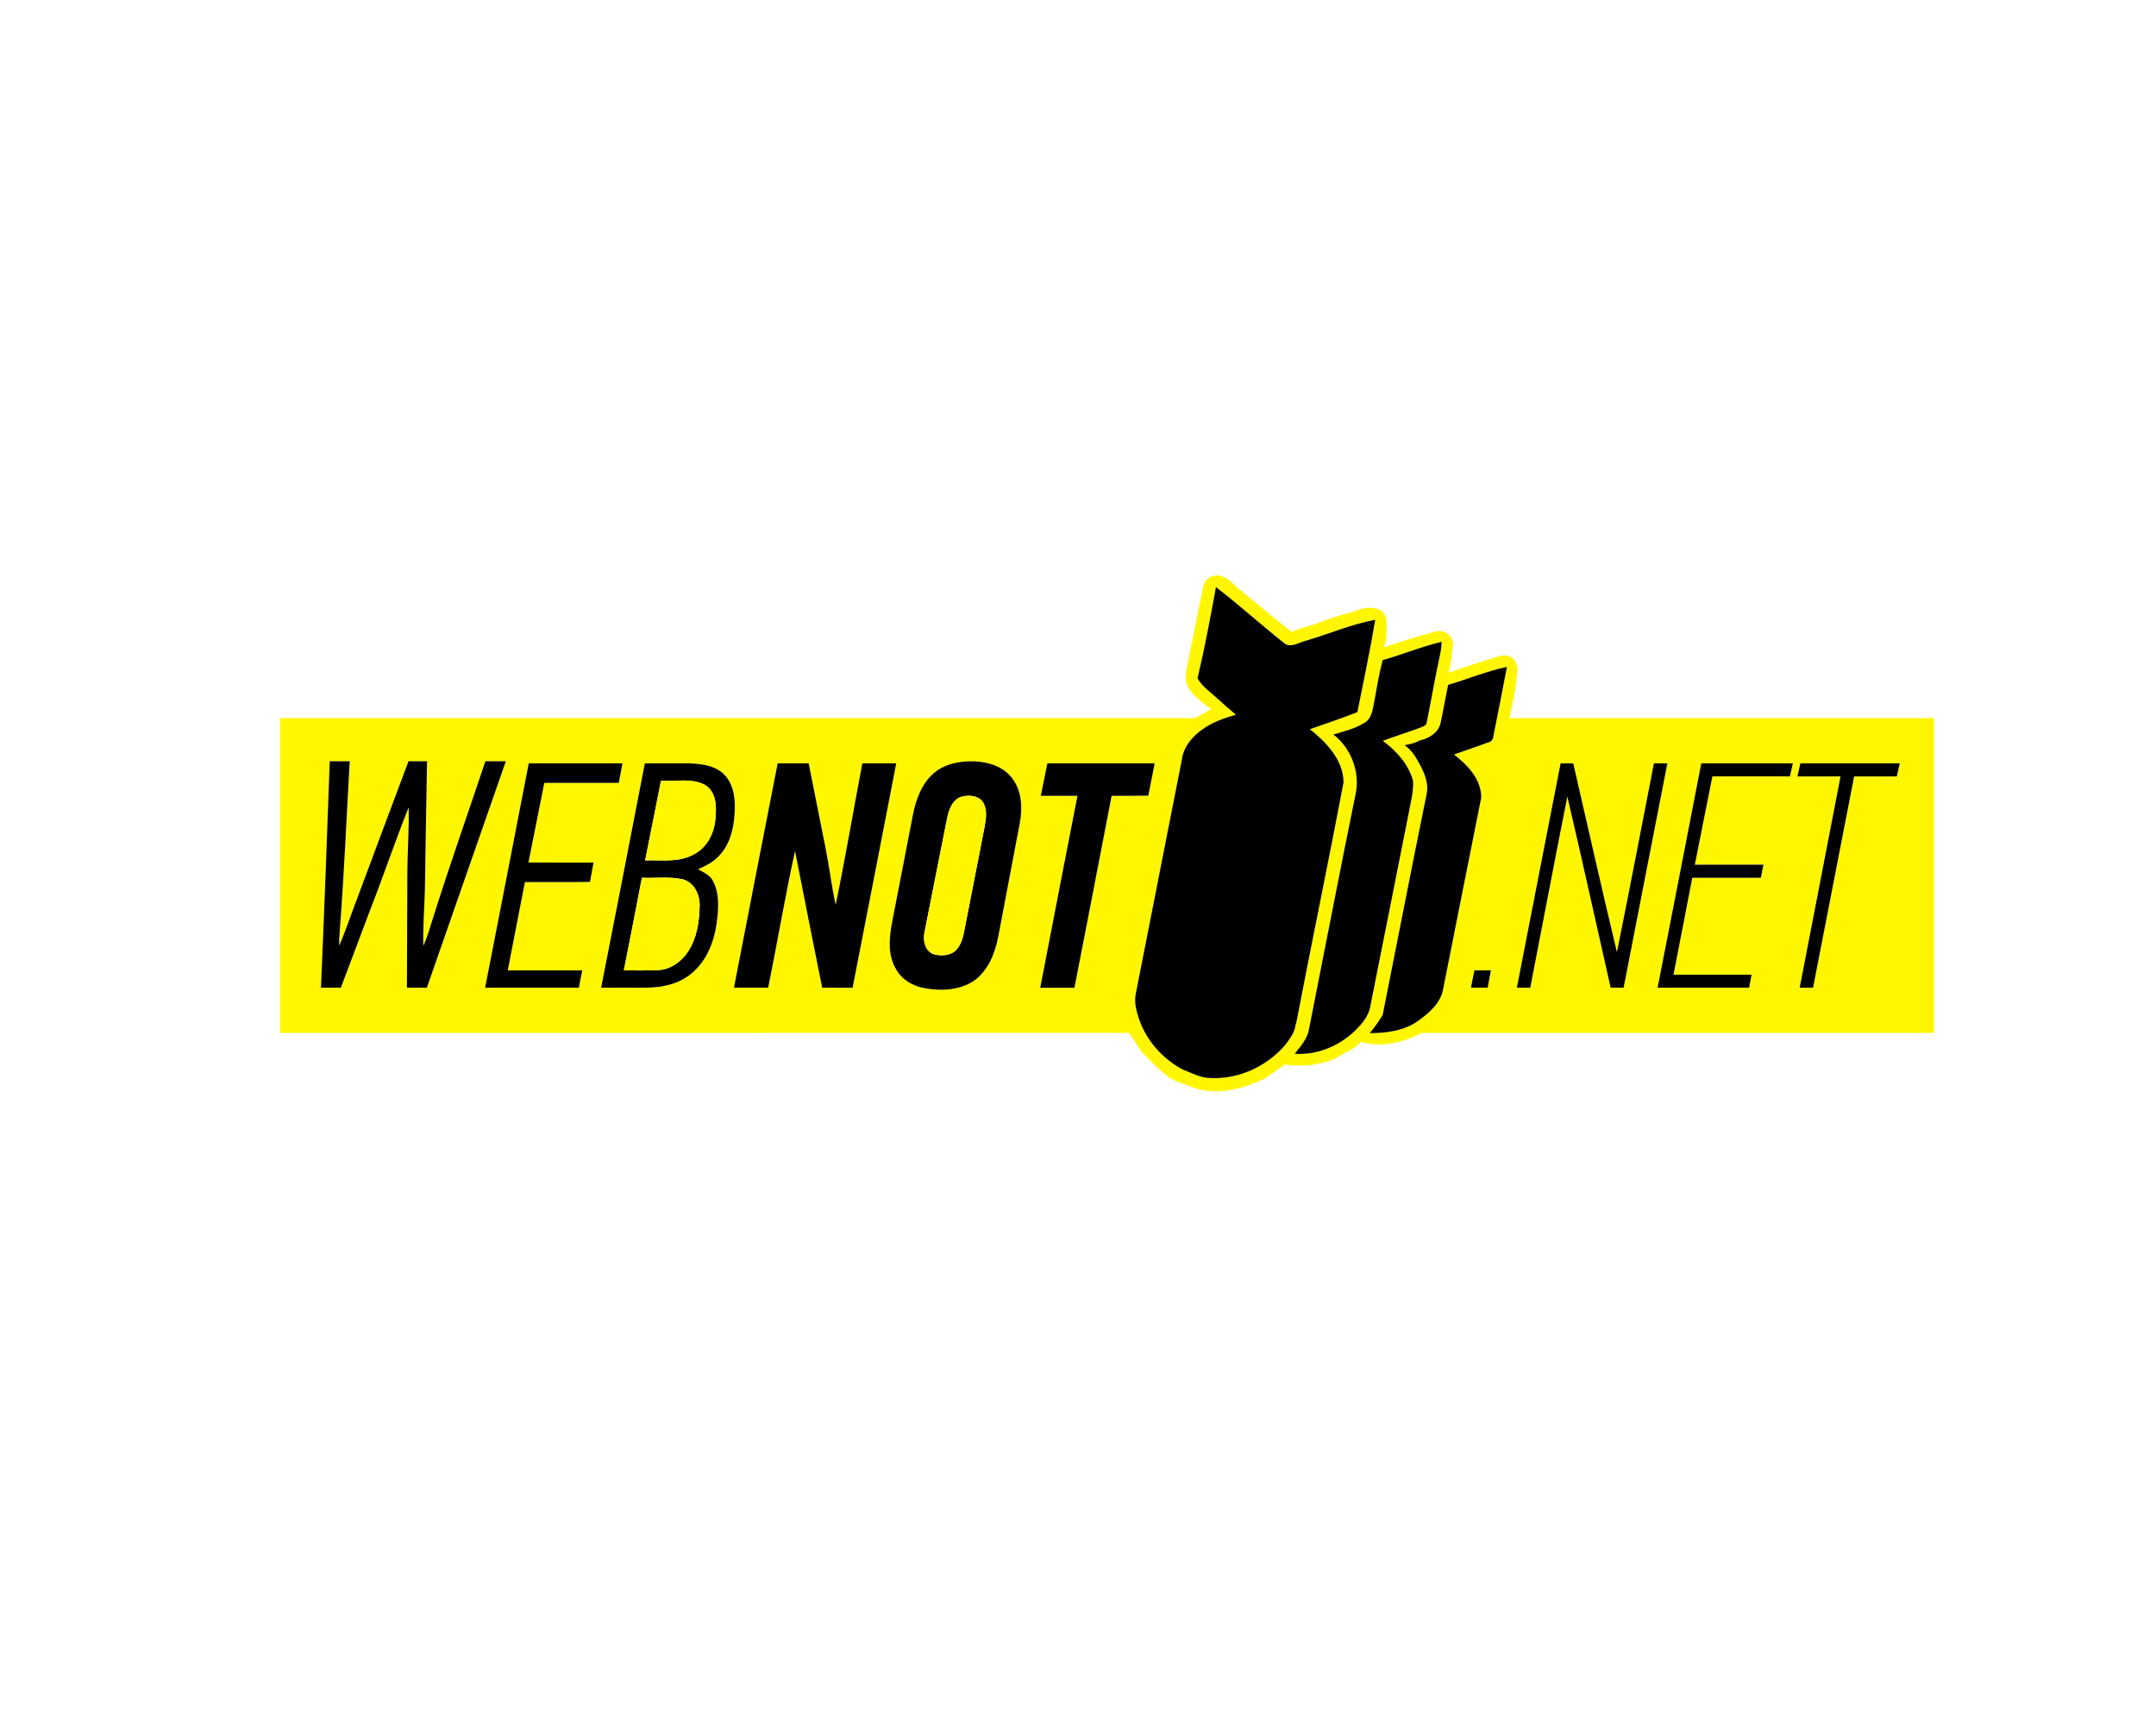
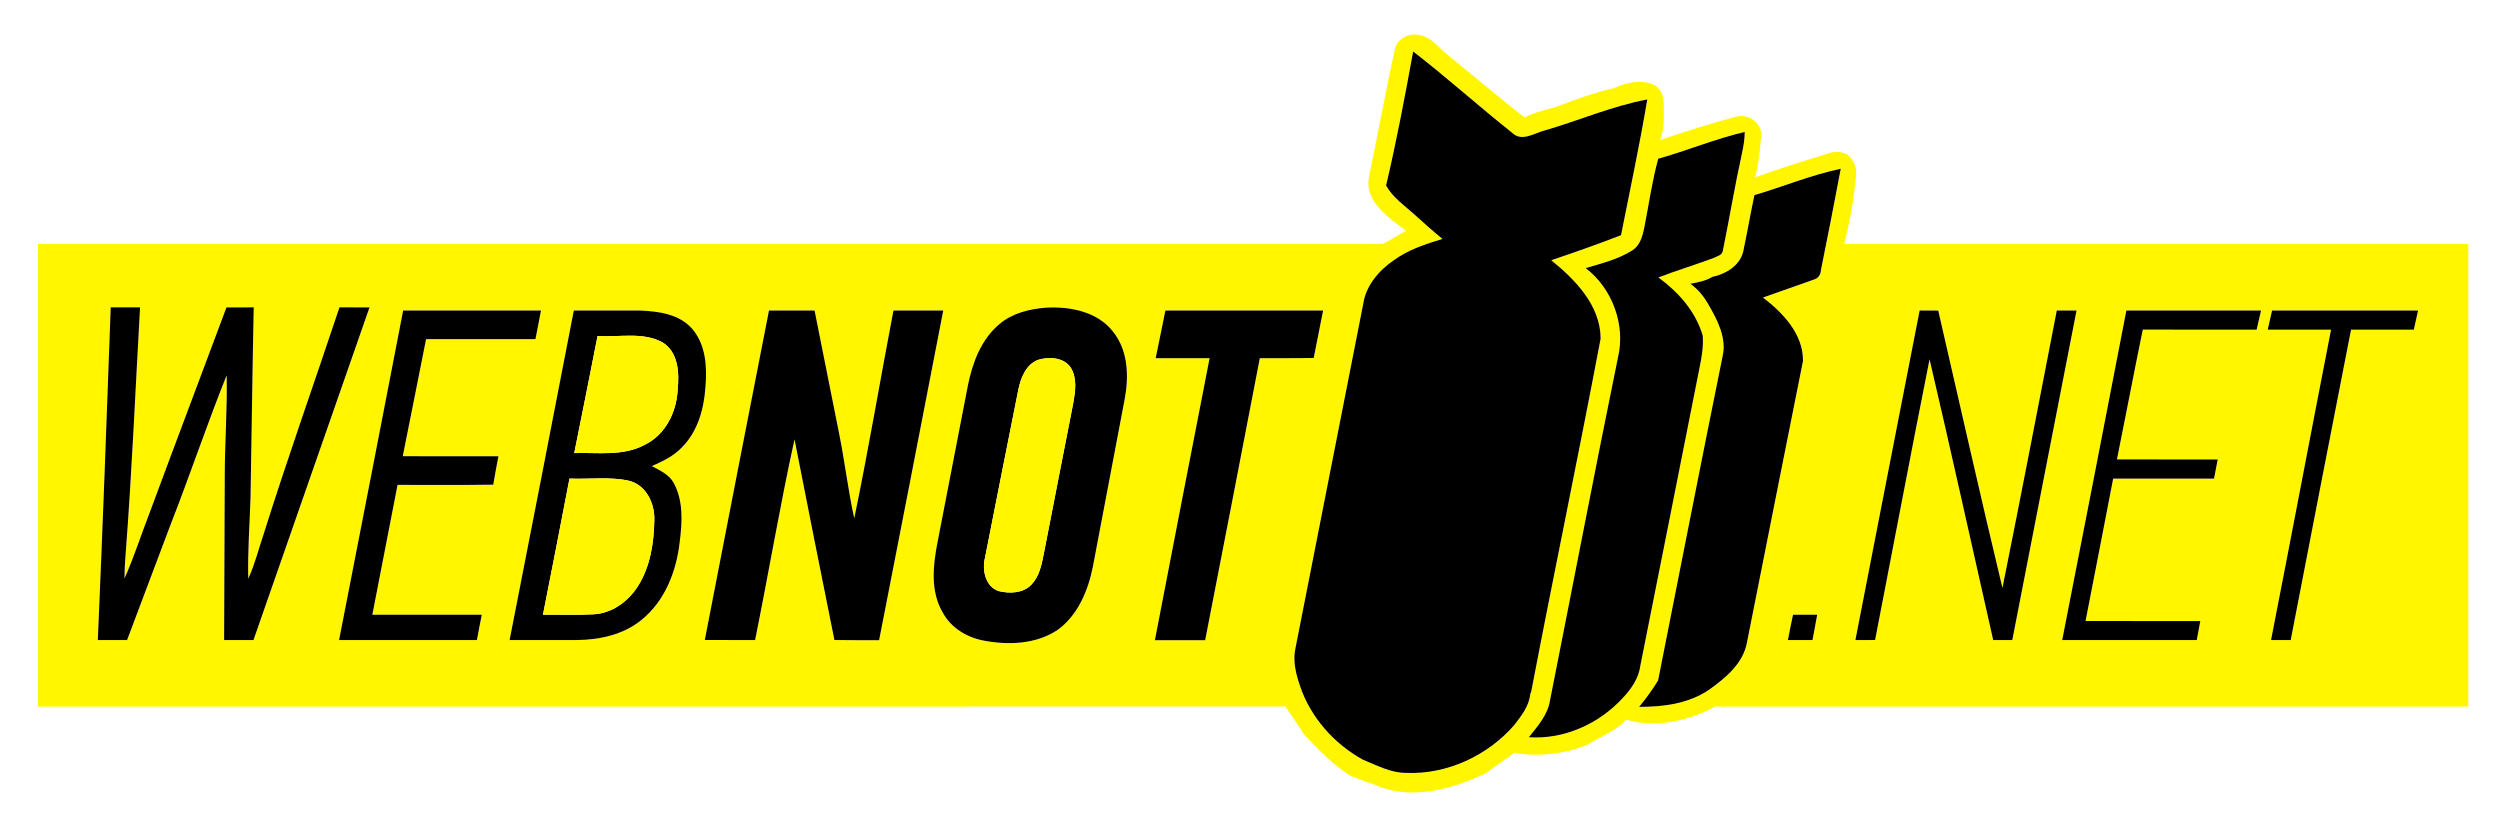
- <svg xmlns="http://www.w3.org/2000/svg" width="1000pt" height="800pt" viewBox="0 0 1000 800" version="1.1">
-   <path fill="#fff600" opacity="1.00" d=" M 558.08 272.11 C 558.58 268.46 562.58 266.12 566.07 267.09 C 570.23 267.83 572.50 271.75 575.74 274.04 C 583.59 280.33 591.20 286.94 599.19 293.06 C 602.66 291.21 606.59 290.67 610.25 289.31 C 615.89 287.14 621.61 285.15 627.50 283.76 C 631.37 282.00 636.19 280.91 640.14 282.87 C 643.74 284.99 643.06 289.46 643.07 293.01 C 643.17 295.46 642.77 297.88 641.94 300.18 C 649.91 297.53 657.90 294.94 666.04 292.80 C 669.90 291.80 674.15 294.87 673.85 298.98 C 673.38 303.34 673.10 307.75 671.91 311.99 C 679.64 309.14 687.53 306.79 695.37 304.28 C 697.86 303.56 701.16 303.89 702.52 306.42 C 704.21 308.59 703.90 311.39 703.45 313.91 C 702.99 320.37 701.51 326.70 700.08 333.00 C 765.72 333.00 831.36 333.00 897.00 333.00 C 897.00 381.67 897.00 430.33 897.00 479.00 C 817.81 479.00 738.62 479.00 659.43 479.00 C 650.87 483.46 640.64 485.99 631.19 483.09 C 628.02 486.86 623.17 488.28 619.19 490.97 C 611.87 493.98 603.75 494.91 595.92 493.62 C 593.03 495.84 589.90 497.73 587.03 500.00 C 576.81 504.84 564.70 508.38 553.61 504.38 C 550.38 502.94 546.89 502.17 543.75 500.55 C 538.29 497.06 533.85 492.28 529.41 487.61 C 527.61 484.65 525.59 481.85 523.66 478.98 C 392.44 479.03 261.22 478.99 130.00 479.00 C 130.00 430.33 130.00 381.67 130.00 333.00 C 268.68 333.00 407.35 333.00 546.03 333.00 C 548.87 332.95 551.73 333.15 554.57 332.91 C 557.05 331.70 559.30 330.10 561.75 328.85 C 556.30 324.66 548.49 319.69 550.07 311.68 C 552.80 298.50 555.25 285.26 558.08 272.11 M 555.45 314.54 C 557.54 318.36 561.23 320.82 564.39 323.69 C 567.28 326.32 570.20 328.92 573.23 331.40 C 567.94 333.04 562.52 334.76 557.99 338.06 C 553.20 341.29 549.01 346.19 548.20 352.08 C 541.06 388.36 533.92 424.64 526.78 460.92 C 526.02 464.71 526.99 468.61 528.19 472.21 C 531.49 482.25 538.96 490.73 548.18 495.78 C 552.54 497.52 556.90 499.95 561.73 499.92 C 574.63 500.49 587.46 494.52 595.89 484.84 C 598.14 481.90 600.62 478.82 600.95 474.98 L 601.25 474.30 C 608.37 437.12 616.12 400.05 623.16 362.85 C 623.11 352.41 615.19 344.28 607.57 338.13 C 614.96 335.62 622.33 333.07 629.60 330.22 C 632.42 315.96 635.48 301.73 637.88 287.39 C 626.88 289.44 616.48 293.97 605.75 297.10 C 602.32 297.92 598.27 300.96 595.17 297.86 C 584.64 289.50 574.64 280.46 563.99 272.25 C 561.41 286.39 558.75 300.55 555.45 314.54 M 641.33 306.10 C 639.38 313.26 638.36 320.63 636.93 327.90 C 636.38 330.52 635.61 333.45 633.20 334.99 C 628.72 337.85 623.47 339.12 618.44 340.62 C 626.78 346.94 631.10 358.52 628.64 368.77 C 621.27 404.79 614.37 440.90 607.20 476.96 C 606.51 481.58 603.31 485.16 600.50 488.67 C 611.59 489.45 622.72 484.41 630.15 476.27 C 632.86 473.42 635.22 469.99 635.71 466.00 C 641.92 434.73 648.19 403.47 654.35 372.19 C 655.06 368.81 655.65 365.38 655.38 361.92 C 653.15 354.28 647.71 348.18 641.40 343.57 C 647.03 341.38 652.82 339.66 658.48 337.55 C 659.70 336.92 661.61 336.65 661.76 334.98 C 663.83 324.80 665.53 314.55 667.76 304.40 C 668.24 302.18 668.64 299.92 668.63 297.64 C 659.34 299.82 650.50 303.52 641.33 306.10 M 671.70 317.58 C 670.43 323.49 669.42 329.46 668.16 335.38 C 667.08 339.87 662.71 342.47 658.46 343.37 C 656.34 344.65 653.88 345.12 651.48 345.55 C 653.97 347.32 655.89 349.73 657.36 352.41 C 660.12 357.20 662.97 362.75 661.65 368.44 C 654.73 402.50 648.08 436.62 641.30 470.72 C 639.53 473.66 637.50 476.44 635.31 479.09 C 643.03 479.09 651.08 478.08 657.58 473.54 C 662.74 469.86 668.25 465.22 669.37 458.62 C 675.21 429.06 681.14 399.50 687.02 369.94 C 687.14 361.49 680.71 354.72 674.39 349.90 C 679.66 347.98 684.99 346.23 690.25 344.30 C 691.73 343.93 692.61 342.80 692.68 341.27 C 694.84 330.62 696.93 319.95 698.94 309.27 C 689.63 311.19 680.81 314.91 671.70 317.58 M 152.94 353.00 C 151.69 388.00 150.38 423.00 148.87 458.00 C 151.95 458.00 155.03 458.00 158.11 458.00 C 162.68 445.88 167.24 433.76 171.81 421.64 C 177.94 406.00 183.27 390.04 189.53 374.46 C 189.77 384.98 188.94 395.49 188.93 406.00 C 188.88 423.33 188.82 440.67 188.73 458.00 C 191.82 458.00 194.91 458.00 198.00 458.00 C 210.19 423.00 222.43 388.01 234.62 353.01 C 231.46 352.99 228.30 353.00 225.14 353.00 C 217.21 376.77 208.81 400.39 201.29 424.30 C 199.67 429.08 198.46 434.03 196.35 438.64 C 196.13 430.08 196.81 421.53 197.07 412.98 C 197.43 392.99 197.65 372.99 198.08 353.00 C 195.21 353.00 192.34 352.99 189.47 353.02 C 181.44 374.54 173.30 396.02 165.32 417.57 C 162.60 424.55 160.35 431.72 157.29 438.56 C 157.30 436.01 157.42 433.47 157.64 430.94 C 159.65 404.99 160.72 378.98 162.21 353.00 C 159.12 353.00 156.03 353.00 152.94 353.00 M 448.24 353.09 C 442.96 353.48 437.49 354.81 433.37 358.32 C 427.62 363.15 424.88 370.55 423.45 377.73 C 420.25 394.19 417.08 410.67 413.88 427.14 C 412.44 434.46 411.56 442.67 415.57 449.38 C 418.15 454.17 423.16 457.18 428.41 458.16 C 436.23 459.67 445.02 459.34 451.82 454.77 C 458.22 450.12 461.42 442.34 462.92 434.81 C 466.30 417.17 469.59 399.51 472.97 381.87 C 474.30 374.72 474.04 366.58 469.28 360.68 C 464.39 354.37 455.80 352.69 448.24 353.09 M 245.23 354.01 C 238.57 388.69 231.76 423.34 225.01 458.00 C 239.51 458.00 254.01 458.00 268.51 458.00 C 269.04 455.33 269.49 452.66 270.05 450.00 C 258.54 450.00 247.03 450.00 235.51 450.00 C 238.19 436.35 240.82 422.69 243.47 409.03 C 253.54 409.01 263.60 409.12 273.67 408.96 C 274.19 405.97 274.71 402.98 275.30 400.00 C 265.24 399.99 255.18 400.02 245.11 399.98 C 247.60 387.67 250.01 375.35 252.47 363.03 C 263.97 363.05 275.48 363.03 286.99 363.04 C 287.55 360.02 288.19 357.02 288.74 354.00 C 274.23 354.00 259.73 353.99 245.23 354.01 M 299.09 354.00 C 292.38 388.68 285.64 423.35 278.83 458.00 C 285.89 457.98 292.96 458.02 300.02 458.00 C 307.28 457.94 314.88 456.28 320.58 451.54 C 327.90 445.59 331.50 436.19 332.52 427.03 C 333.32 420.84 333.71 414.10 330.63 408.43 C 329.18 405.74 326.27 404.47 323.72 403.10 C 327.11 401.62 330.55 399.97 333.15 397.25 C 338.20 392.23 340.21 385.00 340.64 378.07 C 341.20 371.76 340.75 364.70 336.39 359.70 C 332.33 355.12 325.82 354.23 320.04 354.01 C 313.06 353.96 306.07 354.02 299.09 354.00 M 360.69 354.00 C 353.89 388.65 347.16 423.32 340.43 457.99 C 345.72 458.01 351.01 457.99 356.31 458.00 C 360.58 436.91 364.14 415.67 368.75 394.66 C 372.90 415.77 377.08 436.89 381.34 457.99 C 386.04 458.07 390.74 458.03 395.45 458.04 C 402.22 423.37 409.00 388.70 415.69 354.01 C 410.45 353.99 405.21 354.00 399.97 354.00 C 395.79 375.85 392.12 397.80 387.60 419.58 C 385.68 410.87 384.66 401.99 382.91 393.25 C 380.28 380.17 377.69 367.08 375.08 354.00 C 370.28 354.00 365.49 354.00 360.69 354.00 M 485.80 354.00 C 484.73 359.00 483.81 364.04 482.73 369.04 C 488.40 369.04 494.07 369.03 499.75 369.04 C 493.94 398.70 488.22 428.37 482.48 458.04 C 487.77 458.04 493.06 458.03 498.35 458.04 C 504.14 428.38 509.89 398.71 515.60 369.04 C 521.27 369.02 526.94 369.09 532.61 368.97 C 533.57 363.98 534.61 359.00 535.57 354.01 C 518.98 353.98 502.39 354.01 485.80 354.00 M 723.84 353.99 C 717.04 388.65 710.34 423.34 703.56 458.01 C 705.62 457.99 707.70 457.99 709.78 457.99 C 715.54 428.46 721.09 398.89 726.97 369.40 C 733.87 398.88 740.36 428.47 747.05 458.00 C 749.05 458.00 751.06 457.99 753.08 458.00 C 759.86 423.34 766.55 388.66 773.36 354.01 C 771.27 354.00 769.19 354.00 767.12 354.00 C 761.46 383.19 755.84 412.39 749.97 441.54 C 742.97 412.43 736.45 383.19 729.71 354.02 C 727.75 354.00 725.79 353.99 723.84 353.99 M 789.08 354.00 C 782.38 388.68 775.64 423.34 768.83 458.00 C 782.99 458.00 797.14 458.00 811.30 458.00 C 811.66 456.00 812.04 454.01 812.41 452.01 C 800.34 451.98 788.27 452.02 776.20 451.99 C 779.16 437.02 782.00 422.02 784.92 407.04 C 795.53 407.04 806.14 407.04 816.75 407.04 C 817.12 405.02 817.50 403.01 817.91 401.00 C 807.31 400.99 796.71 401.02 786.11 400.98 C 788.87 387.34 791.46 373.67 794.26 360.03 C 806.24 360.05 818.22 360.04 830.20 360.04 C 830.66 358.03 831.12 356.02 831.58 354.01 C 817.41 353.98 803.25 354.01 789.08 354.00 M 835.06 354.00 C 834.62 356.01 834.16 358.03 833.69 360.04 C 840.35 360.04 847.02 360.04 853.68 360.04 C 847.31 392.68 841.13 425.36 834.74 458.00 C 836.80 457.99 838.87 458.00 840.95 458.00 C 847.26 425.34 853.61 392.69 859.99 360.04 C 866.59 360.03 873.19 360.04 879.80 360.04 C 880.22 358.02 880.67 356.01 881.15 354.00 C 865.78 354.00 850.42 354.00 835.06 354.00 M 683.88 450.00 C 683.32 452.66 682.76 455.32 682.26 458.00 C 684.84 457.99 687.44 458.00 690.03 458.00 C 690.49 455.33 691.05 452.68 691.51 450.01 C 688.96 450.00 686.42 450.00 683.88 450.00 Z" />
-   <path fill="#000000" opacity="1.00" d=" M 555.45 314.54 C 558.75 300.55 561.41 286.39 563.99 272.25 C 574.64 280.46 584.64 289.50 595.17 297.86 C 598.27 300.96 602.32 297.92 605.75 297.10 C 616.48 293.97 626.88 289.44 637.88 287.39 C 635.48 301.73 632.42 315.96 629.60 330.22 C 622.33 333.07 614.96 335.62 607.57 338.13 C 615.19 344.28 623.11 352.41 623.16 362.85 C 616.12 400.05 608.37 437.12 601.25 474.30 L 600.95 474.98 C 600.62 478.82 598.14 481.90 595.89 484.84 C 587.46 494.52 574.63 500.49 561.73 499.92 C 556.90 499.95 552.54 497.52 548.18 495.78 C 538.96 490.73 531.49 482.25 528.19 472.21 C 526.99 468.61 526.02 464.71 526.78 460.92 C 533.92 424.64 541.06 388.36 548.20 352.08 C 549.01 346.19 553.20 341.29 557.99 338.06 C 562.52 334.76 567.94 333.04 573.23 331.40 C 570.20 328.92 567.28 326.32 564.39 323.69 C 561.23 320.82 557.54 318.36 555.45 314.54 Z" />
-   <path fill="#000000" opacity="1.00" d=" M 641.33 306.10 C 650.50 303.52 659.34 299.82 668.63 297.64 C 668.64 299.92 668.24 302.18 667.76 304.40 C 665.53 314.55 663.83 324.80 661.76 334.98 C 661.61 336.65 659.70 336.92 658.48 337.55 C 652.82 339.66 647.03 341.38 641.40 343.57 C 647.71 348.18 653.15 354.28 655.38 361.92 C 655.65 365.38 655.06 368.81 654.35 372.19 C 648.19 403.47 641.92 434.73 635.71 466.00 C 635.22 469.99 632.86 473.42 630.15 476.27 C 622.72 484.41 611.59 489.45 600.50 488.67 C 603.31 485.16 606.51 481.58 607.20 476.96 C 614.37 440.90 621.27 404.79 628.64 368.77 C 631.10 358.52 626.78 346.94 618.44 340.62 C 623.47 339.12 628.72 337.85 633.20 334.99 C 635.61 333.45 636.38 330.52 636.93 327.90 C 638.36 320.63 639.38 313.26 641.33 306.10 Z" />
-   <path fill="#000000" opacity="1.00" d=" M 671.70 317.58 C 680.81 314.91 689.63 311.19 698.94 309.27 C 696.93 319.95 694.84 330.62 692.68 341.27 C 692.61 342.80 691.73 343.93 690.25 344.30 C 684.99 346.23 679.66 347.98 674.39 349.90 C 680.71 354.72 687.14 361.49 687.02 369.94 C 681.14 399.50 675.21 429.06 669.37 458.62 C 668.25 465.22 662.74 469.86 657.58 473.54 C 651.08 478.08 643.03 479.09 635.31 479.09 C 637.50 476.44 639.53 473.66 641.30 470.72 C 648.08 436.62 654.73 402.50 661.65 368.44 C 662.97 362.75 660.12 357.20 657.36 352.41 C 655.89 349.73 653.97 347.32 651.48 345.55 C 653.88 345.12 656.34 344.65 658.46 343.37 C 662.71 342.47 667.08 339.87 668.16 335.38 C 669.42 329.46 670.43 323.49 671.70 317.58 Z" />
-   <path fill="#000000" opacity="1.00" d=" M 152.94 353.00 C 156.03 353.00 159.12 353.00 162.21 353.00 C 160.72 378.98 159.65 404.99 157.64 430.94 C 157.42 433.47 157.30 436.01 157.29 438.56 C 160.35 431.72 162.60 424.55 165.32 417.57 C 173.30 396.02 181.44 374.54 189.47 353.02 C 192.34 352.99 195.21 353.00 198.08 353.00 C 197.65 372.99 197.43 392.99 197.07 412.98 C 196.81 421.53 196.13 430.08 196.35 438.64 C 198.46 434.03 199.67 429.08 201.29 424.30 C 208.81 400.39 217.21 376.77 225.14 353.00 C 228.30 353.00 231.46 352.99 234.62 353.01 C 222.43 388.01 210.19 423.00 198.00 458.00 C 194.91 458.00 191.82 458.00 188.73 458.00 C 188.82 440.67 188.88 423.33 188.93 406.00 C 188.94 395.49 189.77 384.98 189.53 374.46 C 183.27 390.04 177.94 406.00 171.81 421.64 C 167.24 433.76 162.68 445.88 158.11 458.00 C 155.03 458.00 151.95 458.00 148.87 458.00 C 150.38 423.00 151.69 388.00 152.94 353.00 Z" />
-   <path fill="#000000" opacity="1.00" d=" M 448.24 353.09 C 455.80 352.69 464.39 354.37 469.28 360.68 C 474.04 366.58 474.30 374.72 472.97 381.87 C 469.59 399.51 466.30 417.17 462.92 434.81 C 461.42 442.34 458.22 450.12 451.82 454.77 C 445.02 459.34 436.23 459.67 428.41 458.16 C 423.16 457.18 418.15 454.17 415.57 449.38 C 411.56 442.67 412.44 434.46 413.88 427.14 C 417.08 410.67 420.25 394.19 423.45 377.73 C 424.88 370.55 427.62 363.15 433.37 358.32 C 437.49 354.81 442.96 353.48 448.24 353.09 M 445.47 369.62 C 441.73 371.18 440.12 375.33 439.38 379.02 C 435.89 396.72 432.29 414.40 428.85 432.10 C 427.91 435.94 428.99 441.08 433.12 442.53 C 436.61 443.40 440.90 443.27 443.54 440.48 C 446.03 437.88 446.74 434.20 447.42 430.79 C 450.49 414.90 453.63 399.04 456.73 383.16 C 457.37 379.49 458.00 375.36 455.93 372.01 C 453.68 368.71 448.94 368.50 445.47 369.62 Z" />
-   <path fill="#000000" opacity="1.00" d=" M 245.23 354.01 C 259.73 353.99 274.23 354.00 288.74 354.00 C 288.19 357.02 287.55 360.02 286.99 363.04 C 275.48 363.03 263.97 363.05 252.47 363.03 C 250.01 375.35 247.60 387.67 245.11 399.98 C 255.18 400.02 265.24 399.99 275.30 400.00 C 274.71 402.98 274.19 405.97 273.67 408.96 C 263.60 409.12 253.54 409.01 243.47 409.03 C 240.82 422.69 238.19 436.35 235.51 450.00 C 247.03 450.00 258.54 450.00 270.05 450.00 C 269.49 452.66 269.04 455.33 268.51 458.00 C 254.01 458.00 239.51 458.00 225.01 458.00 C 231.76 423.34 238.57 388.69 245.23 354.01 Z" />
-   <path fill="#000000" opacity="1.00" d=" M 299.09 354.00 C 306.07 354.02 313.06 353.96 320.04 354.01 C 325.82 354.23 332.33 355.12 336.39 359.70 C 340.75 364.70 341.20 371.76 340.64 378.07 C 340.21 385.00 338.20 392.23 333.15 397.25 C 330.55 399.97 327.11 401.62 323.72 403.10 C 326.27 404.47 329.18 405.74 330.63 408.43 C 333.71 414.10 333.32 420.84 332.52 427.03 C 331.50 436.19 327.90 445.59 320.58 451.54 C 314.88 456.28 307.28 457.94 300.02 458.00 C 292.96 458.02 285.89 457.98 278.83 458.00 C 285.64 423.35 292.38 388.68 299.09 354.00 M 306.59 362.04 C 304.17 374.36 301.72 386.68 299.23 398.99 C 306.63 398.74 314.61 400.07 321.41 396.40 C 327.98 393.29 331.52 386.07 331.87 379.06 C 332.39 373.75 332.15 367.13 327.04 364.03 C 320.78 360.66 313.37 362.51 306.59 362.04 M 289.36 450.00 C 294.62 449.94 299.88 450.15 305.14 449.88 C 310.94 449.67 316.13 445.95 319.21 441.18 C 323.24 434.96 324.38 427.35 324.51 420.08 C 324.64 414.85 321.93 409.04 316.48 407.72 C 310.34 406.38 303.96 407.31 297.73 407.04 C 295.01 421.37 292.18 435.69 289.36 450.00 Z" />
-   <path fill="#000000" opacity="1.00" d=" M 360.69 354.00 C 365.49 354.00 370.28 354.00 375.08 354.00 C 377.69 367.08 380.28 380.17 382.91 393.25 C 384.66 401.99 385.68 410.87 387.60 419.58 C 392.12 397.80 395.79 375.85 399.97 354.00 C 405.21 354.00 410.45 353.99 415.69 354.01 C 409.00 388.70 402.22 423.37 395.45 458.04 C 390.74 458.03 386.04 458.07 381.34 457.99 C 377.08 436.89 372.90 415.77 368.75 394.66 C 364.14 415.67 360.58 436.91 356.31 458.00 C 351.01 457.99 345.72 458.01 340.43 457.99 C 347.16 423.32 353.89 388.65 360.69 354.00 Z" />
-   <path fill="#000000" opacity="1.00" d=" M 485.80 354.00 C 502.39 354.01 518.98 353.98 535.57 354.01 C 534.61 359.00 533.57 363.98 532.61 368.97 C 526.94 369.09 521.27 369.02 515.60 369.04 C 509.89 398.71 504.14 428.38 498.35 458.04 C 493.06 458.03 487.77 458.04 482.48 458.04 C 488.22 428.37 493.94 398.70 499.75 369.04 C 494.07 369.03 488.40 369.04 482.73 369.04 C 483.81 364.04 484.73 359.00 485.80 354.00 Z" />
-   <path fill="#000000" opacity="1.00" d=" M 723.84 353.99 C 725.79 353.99 727.75 354.00 729.71 354.02 C 736.45 383.19 742.97 412.43 749.97 441.54 C 755.84 412.39 761.46 383.19 767.12 354.00 C 769.19 354.00 771.27 354.00 773.36 354.01 C 766.55 388.66 759.86 423.34 753.08 458.00 C 751.06 457.99 749.05 458.00 747.05 458.00 C 740.36 428.47 733.87 398.88 726.97 369.40 C 721.09 398.89 715.54 428.46 709.78 457.99 C 707.70 457.99 705.62 457.99 703.56 458.01 C 710.34 423.34 717.04 388.65 723.84 353.99 Z" />
-   <path fill="#000000" opacity="1.00" d=" M 789.08 354.00 C 803.25 354.01 817.41 353.98 831.58 354.01 C 831.12 356.02 830.66 358.03 830.20 360.04 C 818.22 360.04 806.24 360.05 794.26 360.03 C 791.46 373.67 788.87 387.34 786.11 400.98 C 796.71 401.02 807.31 400.99 817.91 401.00 C 817.50 403.01 817.12 405.02 816.75 407.04 C 806.14 407.04 795.53 407.04 784.92 407.04 C 782.00 422.02 779.16 437.02 776.20 451.99 C 788.27 452.02 800.34 451.98 812.41 452.01 C 812.04 454.01 811.66 456.00 811.30 458.00 C 797.14 458.00 782.99 458.00 768.83 458.00 C 775.64 423.34 782.38 388.68 789.08 354.00 Z" />
-   <path fill="#000000" opacity="1.00" d=" M 835.06 354.00 C 850.42 354.00 865.78 354.00 881.15 354.00 C 880.67 356.01 880.22 358.02 879.80 360.04 C 873.19 360.04 866.59 360.03 859.99 360.04 C 853.61 392.69 847.26 425.34 840.95 458.00 C 838.87 458.00 836.80 457.99 834.74 458.00 C 841.13 425.36 847.31 392.68 853.68 360.04 C 847.02 360.04 840.35 360.04 833.69 360.04 C 834.16 358.03 834.62 356.01 835.06 354.00 Z" />
-   <path fill="#fff600" opacity="1.00" d=" M 306.59 362.04 C 313.37 362.51 320.78 360.66 327.04 364.03 C 332.15 367.13 332.39 373.75 331.87 379.06 C 331.52 386.07 327.98 393.29 321.41 396.40 C 314.61 400.07 306.63 398.74 299.23 398.99 C 301.72 386.68 304.17 374.36 306.59 362.04 Z" />
-   <path fill="#fff600" opacity="1.00" d=" M 445.47 369.62 C 448.94 368.50 453.68 368.71 455.93 372.01 C 458.00 375.36 457.37 379.49 456.73 383.16 C 453.63 399.04 450.49 414.90 447.42 430.79 C 446.74 434.20 446.03 437.88 443.54 440.48 C 440.90 443.27 436.61 443.40 433.12 442.53 C 428.99 441.08 427.91 435.94 428.85 432.10 C 432.29 414.40 435.89 396.72 439.38 379.02 C 440.12 375.33 441.73 371.18 445.47 369.62 Z" />
-   <path fill="#fff600" opacity="1.00" d=" M 289.36 450.00 C 292.18 435.69 295.01 421.37 297.73 407.04 C 303.96 407.31 310.34 406.38 316.48 407.72 C 321.93 409.04 324.64 414.85 324.51 420.08 C 324.38 427.35 323.24 434.96 319.21 441.18 C 316.13 445.95 310.94 449.67 305.14 449.88 C 299.88 450.15 294.62 449.94 289.36 450.00 Z" />
-   <path fill="#000000" opacity="1.00" d=" M 683.88 450.00 C 686.42 450.00 688.96 450.00 691.51 450.01 C 691.05 452.68 690.49 455.33 690.03 458.00 C 687.44 458.00 684.84 457.99 682.26 458.00 C 682.76 455.32 683.32 452.66 683.88 450.00 Z" />
+ <svg xmlns="http://www.w3.org/2000/svg" viewBox="0 0 789 260">
+   <g>
+     <path id="svg_1" d="m440.08,16.11c0.5,-3.65 4.5,-5.99 7.99,-5.02c4.16,0.74 6.43,4.66 9.67,6.95c7.85,6.29 15.46,12.9 23.45,19.02c3.47,-1.85 7.4,-2.39 11.06,-3.75c5.64,-2.17 11.36,-4.16 17.25,-5.55c3.87,-1.76 8.69,-2.85 12.64,-0.89c3.6,2.12 2.92,6.59 2.93,10.14c0.1,2.45 -0.3,4.87 -1.13,7.17c7.97,-2.65 15.96,-5.24 24.1,-7.38c3.86,-1 8.11,2.07 7.81,6.18c-0.47,4.36 -0.75,8.77 -1.94,13.01c7.73,-2.85 15.62,-5.2 23.46,-7.71c2.49,-0.72 5.79,-0.39 7.15,2.14c1.69,2.17 1.38,4.97 0.93,7.49c-0.46,6.46 -1.94,12.79 -3.37,19.09c65.64,0 131.28,0 196.92,0c0,48.67 0,97.33 0,146c-79.19,0 -158.38,0 -237.57,0c-8.56,4.46 -18.79,6.99 -28.24,4.09c-3.17,3.77 -8.02,5.19 -12,7.88c-7.32,3.01 -15.44,3.94 -23.27,2.65c-2.89,2.22 -6.02,4.11 -8.89,6.38c-10.22,4.84 -22.33,8.38 -33.42,4.38c-3.23,-1.44 -6.72,-2.21 -9.86,-3.83c-5.46,-3.49 -9.9,-8.27 -14.34,-12.94c-1.8,-2.96 -3.82,-5.76 -5.75,-8.63c-131.22,0.05 -262.44,0.01 -393.66,0.02c0,-48.67 0,-97.33 0,-146c138.68,0 277.35,0 416.03,0c2.84,-0.05 5.7,0.15 8.54,-0.09c2.48,-1.21 4.73,-2.81 7.18,-4.06c-5.45,-4.19 -13.26,-9.16 -11.68,-17.17c2.73,-13.18 5.18,-26.42 8.01,-39.57m-2.63,42.43c2.09,3.82 5.78,6.28 8.94,9.15c2.89,2.63 5.81,5.23 8.84,7.71c-5.29,1.64 -10.71,3.36 -15.24,6.66c-4.79,3.23 -8.98,8.13 -9.79,14.02c-7.14,36.28 -14.28,72.56 -21.42,108.84c-0.76,3.79 0.21,7.69 1.41,11.29c3.3,10.04 10.77,18.52 19.99,23.57c4.36,1.74 8.72,4.17 13.55,4.14c12.9,0.57 25.73,-5.4 34.16,-15.08c2.25,-2.94 4.73,-6.02 5.06,-9.86l0.3,-0.68c7.12,-37.18 14.87,-74.25 21.91,-111.45c-0.05,-10.44 -7.97,-18.57 -15.59,-24.72c7.39,-2.51 14.76,-5.06 22.03,-7.91c2.82,-14.26 5.88,-28.49 8.28,-42.83c-11,2.05 -21.4,6.58 -32.13,9.71c-3.43,0.82 -7.48,3.86 -10.58,0.76c-10.53,-8.36 -20.53,-17.4 -31.18,-25.61c-2.58,14.14 -5.24,28.3 -8.54,42.29m85.88,-8.44c-1.95,7.16 -2.97,14.53 -4.4,21.8c-0.55,2.62 -1.32,5.55 -3.73,7.09c-4.48,2.86 -9.73,4.13 -14.76,5.63c8.34,6.32 12.66,17.9 10.2,28.15c-7.37,36.02 -14.27,72.13 -21.44,108.19c-0.69,4.62 -3.89,8.2 -6.7,11.71c11.09,0.78 22.22,-4.26 29.65,-12.4c2.71,-2.85 5.07,-6.28 5.56,-10.27c6.21,-31.27 12.48,-62.53 18.64,-93.81c0.71,-3.38 1.3,-6.81 1.03,-10.27c-2.23,-7.64 -7.67,-13.74 -13.98,-18.35c5.63,-2.19 11.42,-3.91 17.08,-6.02c1.22,-0.63 3.13,-0.9 3.28,-2.57c2.07,-10.18 3.77,-20.43 6,-30.58c0.48,-2.22 0.88,-4.48 0.87,-6.76c-9.29,2.18 -18.13,5.88 -27.3,8.46m30.37,11.48c-1.27,5.91 -2.28,11.88 -3.54,17.8c-1.08,4.49 -5.45,7.09 -9.7,7.99c-2.12,1.28 -4.58,1.75 -6.98,2.18c2.49,1.77 4.41,4.18 5.88,6.86c2.76,4.79 5.61,10.34 4.29,16.03c-6.92,34.06 -13.57,68.18 -20.35,102.28c-1.77,2.94 -3.8,5.72 -5.99,8.37c7.72,0 15.77,-1.01 22.27,-5.55c5.16,-3.68 10.67,-8.32 11.79,-14.92c5.84,-29.56 11.77,-59.12 17.65,-88.68c0.12,-8.45 -6.31,-15.22 -12.63,-20.04c5.27,-1.92 10.6,-3.67 15.86,-5.6c1.48,-0.37 2.36,-1.5 2.43,-3.03c2.16,-10.65 4.25,-21.32 6.26,-32c-9.31,1.92 -18.13,5.64 -27.24,8.31m-518.76,35.42c-1.25,35 -2.56,70 -4.07,105c3.08,0 6.16,0 9.24,0c4.57,-12.12 9.13,-24.24 13.7,-36.36c6.13,-15.64 11.46,-31.6 17.72,-47.18c0.24,10.52 -0.59,21.03 -0.6,31.54c-0.05,17.33 -0.11,34.67 -0.2,52c3.09,0 6.18,0 9.27,0c12.19,-35 24.43,-69.99 36.62,-104.99c-3.16,-0.02 -6.32,-0.01 -9.48,-0.01c-7.93,23.77 -16.33,47.39 -23.85,71.3c-1.62,4.78 -2.83,9.73 -4.94,14.34c-0.22,-8.56 0.46,-17.11 0.72,-25.66c0.36,-19.99 0.58,-39.99 1.01,-59.98c-2.87,0 -5.74,-0.01 -8.61,0.02c-8.03,21.52 -16.17,43 -24.15,64.55c-2.72,6.98 -4.97,14.15 -8.03,20.99c0.01,-2.55 0.13,-5.09 0.35,-7.62c2.01,-25.95 3.08,-51.96 4.57,-77.94c-3.09,0 -6.18,0 -9.27,0m295.3,0.09c-5.28,0.39 -10.75,1.72 -14.87,5.23c-5.75,4.83 -8.49,12.23 -9.92,19.41c-3.2,16.46 -6.37,32.94 -9.57,49.41c-1.44,7.32 -2.32,15.53 1.69,22.24c2.58,4.79 7.59,7.8 12.84,8.78c7.82,1.51 16.61,1.18 23.41,-3.39c6.4,-4.65 9.6,-12.43 11.1,-19.96c3.38,-17.64 6.67,-35.3 10.05,-52.94c1.33,-7.15 1.07,-15.29 -3.69,-21.19c-4.89,-6.31 -13.48,-7.99 -21.04,-7.59m-203.01,0.92c-6.66,34.68 -13.47,69.33 -20.22,103.99c14.5,0 29,0 43.5,0c0.53,-2.67 0.98,-5.34 1.54,-8c-11.51,0 -23.02,0 -34.54,0c2.68,-13.65 5.31,-27.31 7.96,-40.97c10.07,-0.02 20.13,0.09 30.2,-0.07c0.52,-2.99 1.04,-5.98 1.63,-8.96c-10.06,-0.01 -20.12,0.02 -30.19,-0.02c2.49,-12.31 4.9,-24.63 7.36,-36.95c11.5,0.02 23.01,0 34.52,0.01c0.56,-3.02 1.2,-6.02 1.75,-9.04c-14.51,0 -29.01,-0.01 -43.51,0.01m53.86,-0.01c-6.71,34.68 -13.45,69.35 -20.26,104c7.06,-0.02 14.13,0.02 21.19,0c7.26,-0.06 14.86,-1.72 20.56,-6.46c7.32,-5.95 10.92,-15.35 11.94,-24.51c0.8,-6.19 1.19,-12.93 -1.89,-18.6c-1.45,-2.69 -4.36,-3.96 -6.91,-5.33c3.39,-1.48 6.83,-3.13 9.43,-5.85c5.05,-5.02 7.06,-12.25 7.49,-19.18c0.56,-6.31 0.11,-13.37 -4.25,-18.37c-4.06,-4.58 -10.57,-5.47 -16.35,-5.69c-6.98,-0.05 -13.97,0.01 -20.95,-0.01m61.6,0c-6.8,34.65 -13.53,69.32 -20.26,103.99c5.29,0.02 10.58,0 15.88,0.01c4.27,-21.09 7.83,-42.33 12.44,-63.34c4.15,21.11 8.33,42.23 12.59,63.33c4.7,0.08 9.4,0.04 14.11,0.05c6.77,-34.67 13.55,-69.34 20.24,-104.03c-5.24,-0.02 -10.48,-0.01 -15.72,-0.01c-4.18,21.85 -7.85,43.8 -12.37,65.58c-1.92,-8.71 -2.94,-17.59 -4.69,-26.33c-2.63,-13.08 -5.22,-26.17 -7.83,-39.25c-4.8,0 -9.59,0 -14.39,0m125.11,0c-1.07,5 -1.99,10.04 -3.07,15.04c5.67,0 11.34,-0.01 17.02,0c-5.81,29.66 -11.53,59.33 -17.27,89c5.29,0 10.58,-0.01 15.87,0c5.79,-29.66 11.54,-59.33 17.25,-89c5.67,-0.02 11.34,0.05 17.01,-0.07c0.96,-4.99 2,-9.97 2.96,-14.96c-16.59,-0.03 -33.18,0 -49.77,-0.01m238.04,-0.01c-6.8,34.66 -13.5,69.35 -20.28,104.02c2.06,-0.02 4.14,-0.02 6.22,-0.02c5.76,-29.53 11.31,-59.1 17.19,-88.59c6.9,29.48 13.39,59.07 20.08,88.6c2,0 4.01,-0.01 6.03,0c6.78,-34.66 13.47,-69.34 20.28,-103.99c-2.09,-0.01 -4.17,-0.01 -6.24,-0.01c-5.66,29.19 -11.28,58.39 -17.15,87.54c-7,-29.11 -13.52,-58.35 -20.26,-87.52c-1.96,-0.02 -3.92,-0.03 -5.87,-0.03m65.24,0.01c-6.7,34.68 -13.44,69.34 -20.25,104c14.16,0 28.31,0 42.47,0c0.36,-2 0.74,-3.99 1.11,-5.99c-12.07,-0.03 -24.14,0.01 -36.21,-0.02c2.96,-14.97 5.8,-29.97 8.72,-44.95c10.61,0 21.22,0 31.83,0c0.37,-2.02 0.75,-4.03 1.16,-6.04c-10.6,-0.01 -21.2,0.02 -31.8,-0.02c2.76,-13.64 5.35,-27.31 8.15,-40.95c11.98,0.02 23.96,0.01 35.94,0.01c0.46,-2.01 0.92,-4.02 1.38,-6.03c-14.17,-0.03 -28.33,0 -42.5,-0.01m45.98,0c-0.44,2.01 -0.9,4.03 -1.37,6.04c6.66,0 13.33,0 19.99,0c-6.37,32.64 -12.55,65.32 -18.94,97.96c2.06,-0.01 4.13,0 6.21,0c6.31,-32.66 12.66,-65.31 19.04,-97.96c6.6,-0.01 13.2,0 19.81,0c0.42,-2.02 0.87,-4.03 1.35,-6.04c-15.37,0 -30.73,0 -46.09,0m-151.18,96c-0.56,2.66 -1.12,5.32 -1.62,8c2.58,-0.01 5.18,0 7.77,0c0.46,-2.67 1.02,-5.32 1.48,-7.99c-2.55,-0.01 -5.09,-0.01 -7.63,-0.01z" fill="#fff600" />
+     <path id="svg_2" d="m437.45,58.54c3.3,-13.99 5.96,-28.15 8.54,-42.29c10.65,8.21 20.65,17.25 31.18,25.61c3.1,3.1 7.15,0.06 10.58,-0.76c10.73,-3.13 21.13,-7.66 32.13,-9.71c-2.4,14.34 -5.46,28.57 -8.28,42.83c-7.27,2.85 -14.64,5.4 -22.03,7.91c7.62,6.15 15.54,14.28 15.59,24.72c-7.04,37.2 -14.79,74.27 -21.91,111.45l-0.3,0.68c-0.33,3.84 -2.81,6.92 -5.06,9.86c-8.43,9.68 -21.26,15.65 -34.16,15.08c-4.83,0.03 -9.19,-2.4 -13.55,-4.14c-9.22,-5.05 -16.69,-13.53 -19.99,-23.57c-1.2,-3.6 -2.17,-7.5 -1.41,-11.29c7.14,-36.28 14.28,-72.56 21.42,-108.84c0.81,-5.89 5,-10.79 9.79,-14.02c4.53,-3.3 9.95,-5.02 15.24,-6.66c-3.03,-2.48 -5.95,-5.08 -8.84,-7.71c-3.16,-2.87 -6.85,-5.33 -8.94,-9.15z" fill="#000000" />
+     <path id="svg_3" d="m523.33,50.1c9.17,-2.58 18.01,-6.28 27.3,-8.46c0.01,2.28 -0.39,4.54 -0.87,6.76c-2.23,10.15 -3.93,20.4 -6,30.58c-0.15,1.67 -2.06,1.94 -3.28,2.57c-5.66,2.11 -11.45,3.83 -17.08,6.02c6.31,4.61 11.75,10.71 13.98,18.35c0.27,3.46 -0.32,6.89 -1.03,10.27c-6.16,31.28 -12.43,62.54 -18.64,93.81c-0.49,3.99 -2.85,7.42 -5.56,10.27c-7.43,8.14 -18.56,13.18 -29.65,12.4c2.81,-3.51 6.01,-7.09 6.7,-11.71c7.17,-36.06 14.07,-72.17 21.44,-108.19c2.46,-10.25 -1.86,-21.83 -10.2,-28.15c5.03,-1.5 10.28,-2.77 14.76,-5.63c2.41,-1.54 3.18,-4.47 3.73,-7.09c1.43,-7.27 2.45,-14.64 4.4,-21.8z" fill="#000000" />
+     <path id="svg_4" d="m553.7,61.58c9.11,-2.67 17.93,-6.39 27.24,-8.31c-2.01,10.68 -4.1,21.35 -6.26,32c-0.07,1.53 -0.95,2.66 -2.43,3.03c-5.26,1.93 -10.59,3.68 -15.86,5.6c6.32,4.82 12.75,11.59 12.63,20.04c-5.88,29.56 -11.81,59.12 -17.65,88.68c-1.12,6.6 -6.63,11.24 -11.79,14.92c-6.5,4.54 -14.55,5.55 -22.27,5.55c2.19,-2.65 4.22,-5.43 5.99,-8.37c6.78,-34.1 13.43,-68.22 20.35,-102.28c1.32,-5.69 -1.53,-11.24 -4.29,-16.03c-1.47,-2.68 -3.39,-5.09 -5.88,-6.86c2.4,-0.43 4.86,-0.9 6.98,-2.18c4.25,-0.9 8.62,-3.5 9.7,-7.99c1.26,-5.92 2.27,-11.89 3.54,-17.8z" fill="#000000" />
+     <path id="svg_5" d="m34.94,97c3.09,0 6.18,0 9.27,0c-1.49,25.98 -2.56,51.99 -4.57,77.94c-0.22,2.53 -0.34,5.07 -0.35,7.62c3.06,-6.84 5.31,-14.01 8.03,-20.99c7.98,-21.55 16.12,-43.03 24.15,-64.55c2.87,-0.03 5.74,-0.02 8.61,-0.02c-0.43,19.99 -0.65,39.99 -1.01,59.98c-0.26,8.55 -0.94,17.1 -0.72,25.66c2.11,-4.61 3.32,-9.56 4.94,-14.34c7.52,-23.91 15.92,-47.53 23.85,-71.3c3.16,0 6.32,-0.01 9.48,0.01c-12.19,35 -24.43,69.99 -36.62,104.99c-3.09,0 -6.18,0 -9.27,0c0.09,-17.33 0.15,-34.67 0.2,-52c0.01,-10.51 0.84,-21.02 0.6,-31.54c-6.26,15.58 -11.59,31.54 -17.72,47.18c-4.57,12.12 -9.13,24.24 -13.7,36.36c-3.08,0 -6.16,0 -9.24,0c1.51,-35 2.82,-70 4.07,-105z" fill="#000000" />
+     <path id="svg_6" d="m330.24,97.09c7.56,-0.4 16.15,1.28 21.04,7.59c4.76,5.9 5.02,14.04 3.69,21.19c-3.38,17.64 -6.67,35.3 -10.05,52.94c-1.5,7.53 -4.7,15.31 -11.1,19.96c-6.8,4.57 -15.59,4.9 -23.41,3.39c-5.25,-0.98 -10.26,-3.99 -12.84,-8.78c-4.01,-6.71 -3.13,-14.92 -1.69,-22.24c3.2,-16.47 6.37,-32.95 9.57,-49.41c1.43,-7.18 4.17,-14.58 9.92,-19.41c4.12,-3.51 9.59,-4.84 14.87,-5.23m-2.77,16.53c-3.74,1.56 -5.35,5.71 -6.09,9.4c-3.49,17.7 -7.09,35.38 -10.53,53.08c-0.94,3.84 0.14,8.98 4.27,10.43c3.49,0.87 7.78,0.74 10.42,-2.05c2.49,-2.6 3.2,-6.28 3.88,-9.69c3.07,-15.89 6.21,-31.75 9.31,-47.63c0.64,-3.67 1.27,-7.8 -0.8,-11.15c-2.25,-3.3 -6.99,-3.51 -10.46,-2.39z" fill="#000000" />
+     <path id="svg_7" d="m127.23,98.01c14.5,-0.02 29,-0.01 43.51,-0.01c-0.55,3.02 -1.19,6.02 -1.75,9.04c-11.51,-0.01 -23.02,0.01 -34.52,-0.01c-2.46,12.32 -4.87,24.64 -7.36,36.95c10.07,0.04 20.13,0.01 30.19,0.02c-0.59,2.98 -1.11,5.97 -1.63,8.96c-10.07,0.16 -20.13,0.05 -30.2,0.07c-2.65,13.66 -5.28,27.32 -7.96,40.97c11.52,0 23.03,0 34.54,0c-0.56,2.66 -1.01,5.33 -1.54,8c-14.5,0 -29,0 -43.5,0c6.75,-34.66 13.56,-69.31 20.22,-103.99z" fill="#000000" />
+     <path id="svg_8" d="m181.09,98c6.98,0.02 13.97,-0.04 20.95,0.01c5.78,0.22 12.29,1.11 16.35,5.69c4.36,5 4.81,12.06 4.25,18.37c-0.43,6.93 -2.44,14.16 -7.49,19.18c-2.6,2.72 -6.04,4.37 -9.43,5.85c2.55,1.37 5.46,2.64 6.91,5.33c3.08,5.67 2.69,12.41 1.89,18.6c-1.02,9.16 -4.62,18.56 -11.94,24.51c-5.7,4.74 -13.3,6.4 -20.56,6.46c-7.06,0.02 -14.13,-0.02 -21.19,0c6.81,-34.65 13.55,-69.32 20.26,-104m7.5,8.04c-2.42,12.32 -4.87,24.64 -7.36,36.95c7.4,-0.25 15.38,1.08 22.18,-2.59c6.57,-3.11 10.11,-10.33 10.46,-17.34c0.52,-5.31 0.28,-11.93 -4.83,-15.03c-6.26,-3.37 -13.67,-1.52 -20.45,-1.99m-17.23,87.96c5.26,-0.06 10.52,0.15 15.78,-0.12c5.8,-0.21 10.99,-3.93 14.07,-8.7c4.03,-6.22 5.17,-13.83 5.3,-21.1c0.13,-5.23 -2.58,-11.04 -8.03,-12.36c-6.14,-1.34 -12.52,-0.41 -18.75,-0.68c-2.72,14.33 -5.55,28.65 -8.37,42.96z" fill="#000000" />
+     <path id="svg_9" d="m242.69,98c4.8,0 9.59,0 14.39,0c2.61,13.08 5.2,26.17 7.83,39.25c1.75,8.74 2.77,17.62 4.69,26.33c4.52,-21.78 8.19,-43.73 12.37,-65.58c5.24,0 10.48,-0.01 15.72,0.01c-6.69,34.69 -13.47,69.36 -20.24,104.03c-4.71,-0.01 -9.41,0.03 -14.11,-0.05c-4.26,-21.1 -8.44,-42.22 -12.59,-63.33c-4.61,21.01 -8.17,42.25 -12.44,63.34c-5.3,-0.01 -10.59,0.01 -15.88,-0.01c6.73,-34.67 13.46,-69.34 20.26,-103.99z" fill="#000000" />
+     <path id="svg_10" d="m367.8,98c16.59,0.01 33.18,-0.02 49.77,0.01c-0.96,4.99 -2,9.97 -2.96,14.96c-5.67,0.12 -11.34,0.05 -17.01,0.07c-5.71,29.67 -11.46,59.34 -17.25,89c-5.29,-0.01 -10.58,0 -15.87,0c5.74,-29.67 11.46,-59.34 17.27,-89c-5.68,-0.01 -11.35,0 -17.02,0c1.08,-5 2,-10.04 3.07,-15.04z" fill="#000000" />
+     <path id="svg_11" d="m605.84,97.99c1.95,0 3.91,0.01 5.87,0.03c6.74,29.17 13.26,58.41 20.26,87.52c5.87,-29.15 11.49,-58.35 17.15,-87.54c2.07,0 4.15,0 6.24,0.01c-6.81,34.65 -13.5,69.33 -20.28,103.99c-2.02,-0.01 -4.03,0 -6.03,0c-6.69,-29.53 -13.18,-59.12 -20.08,-88.6c-5.88,29.49 -11.43,59.06 -17.19,88.59c-2.08,0 -4.16,0 -6.22,0.02c6.78,-34.67 13.48,-69.36 20.28,-104.02z" fill="#000000" />
+     <path id="svg_12" d="m671.08,98c14.17,0.01 28.33,-0.02 42.5,0.01c-0.46,2.01 -0.92,4.02 -1.38,6.03c-11.98,0 -23.96,0.01 -35.94,-0.01c-2.8,13.64 -5.39,27.31 -8.15,40.95c10.6,0.04 21.2,0.01 31.8,0.02c-0.41,2.01 -0.79,4.02 -1.16,6.04c-10.61,0 -21.22,0 -31.83,0c-2.92,14.98 -5.76,29.98 -8.72,44.95c12.07,0.03 24.14,-0.01 36.21,0.02c-0.37,2 -0.75,3.99 -1.11,5.99c-14.16,0 -28.31,0 -42.47,0c6.81,-34.66 13.55,-69.32 20.25,-104z" fill="#000000" />
+     <path id="svg_13" d="m717.06,98c15.36,0 30.72,0 46.09,0c-0.48,2.01 -0.93,4.02 -1.35,6.04c-6.61,0 -13.21,-0.01 -19.81,0c-6.38,32.65 -12.73,65.3 -19.04,97.96c-2.08,0 -4.15,-0.01 -6.21,0c6.39,-32.64 12.57,-65.32 18.94,-97.96c-6.66,0 -13.33,0 -19.99,0c0.47,-2.01 0.93,-4.03 1.37,-6.04z" fill="#000000" />
+     <path id="svg_14" d="m188.59,106.04c6.78,0.47 14.19,-1.38 20.45,1.99c5.11,3.1 5.35,9.72 4.83,15.03c-0.35,7.01 -3.89,14.23 -10.46,17.34c-6.8,3.67 -14.78,2.34 -22.18,2.59c2.49,-12.31 4.94,-24.63 7.36,-36.95z" fill="#fff600" />
+     <path id="svg_15" d="m327.47,113.62c3.47,-1.12 8.21,-0.91 10.46,2.39c2.07,3.35 1.44,7.48 0.8,11.15c-3.1,15.88 -6.24,31.74 -9.31,47.63c-0.68,3.41 -1.39,7.09 -3.88,9.69c-2.64,2.79 -6.93,2.92 -10.42,2.05c-4.13,-1.45 -5.21,-6.59 -4.27,-10.43c3.44,-17.7 7.04,-35.38 10.53,-53.08c0.74,-3.69 2.35,-7.84 6.09,-9.4z" fill="#fff600" />
+     <path id="svg_16" d="m171.36,194c2.82,-14.31 5.65,-28.63 8.37,-42.96c6.23,0.27 12.61,-0.66 18.75,0.68c5.45,1.32 8.16,7.13 8.03,12.36c-0.13,7.27 -1.27,14.88 -5.3,21.1c-3.08,4.77 -8.27,8.49 -14.07,8.7c-5.26,0.27 -10.52,0.06 -15.78,0.12z" fill="#fff600" />
+     <path id="svg_17" d="m565.88,194c2.54,0 5.08,0 7.63,0.01c-0.46,2.67 -1.02,5.32 -1.48,7.99c-2.59,0 -5.19,-0.01 -7.77,0c0.5,-2.68 1.06,-5.34 1.62,-8z" fill="#000000" />
+   </g>
</svg>
